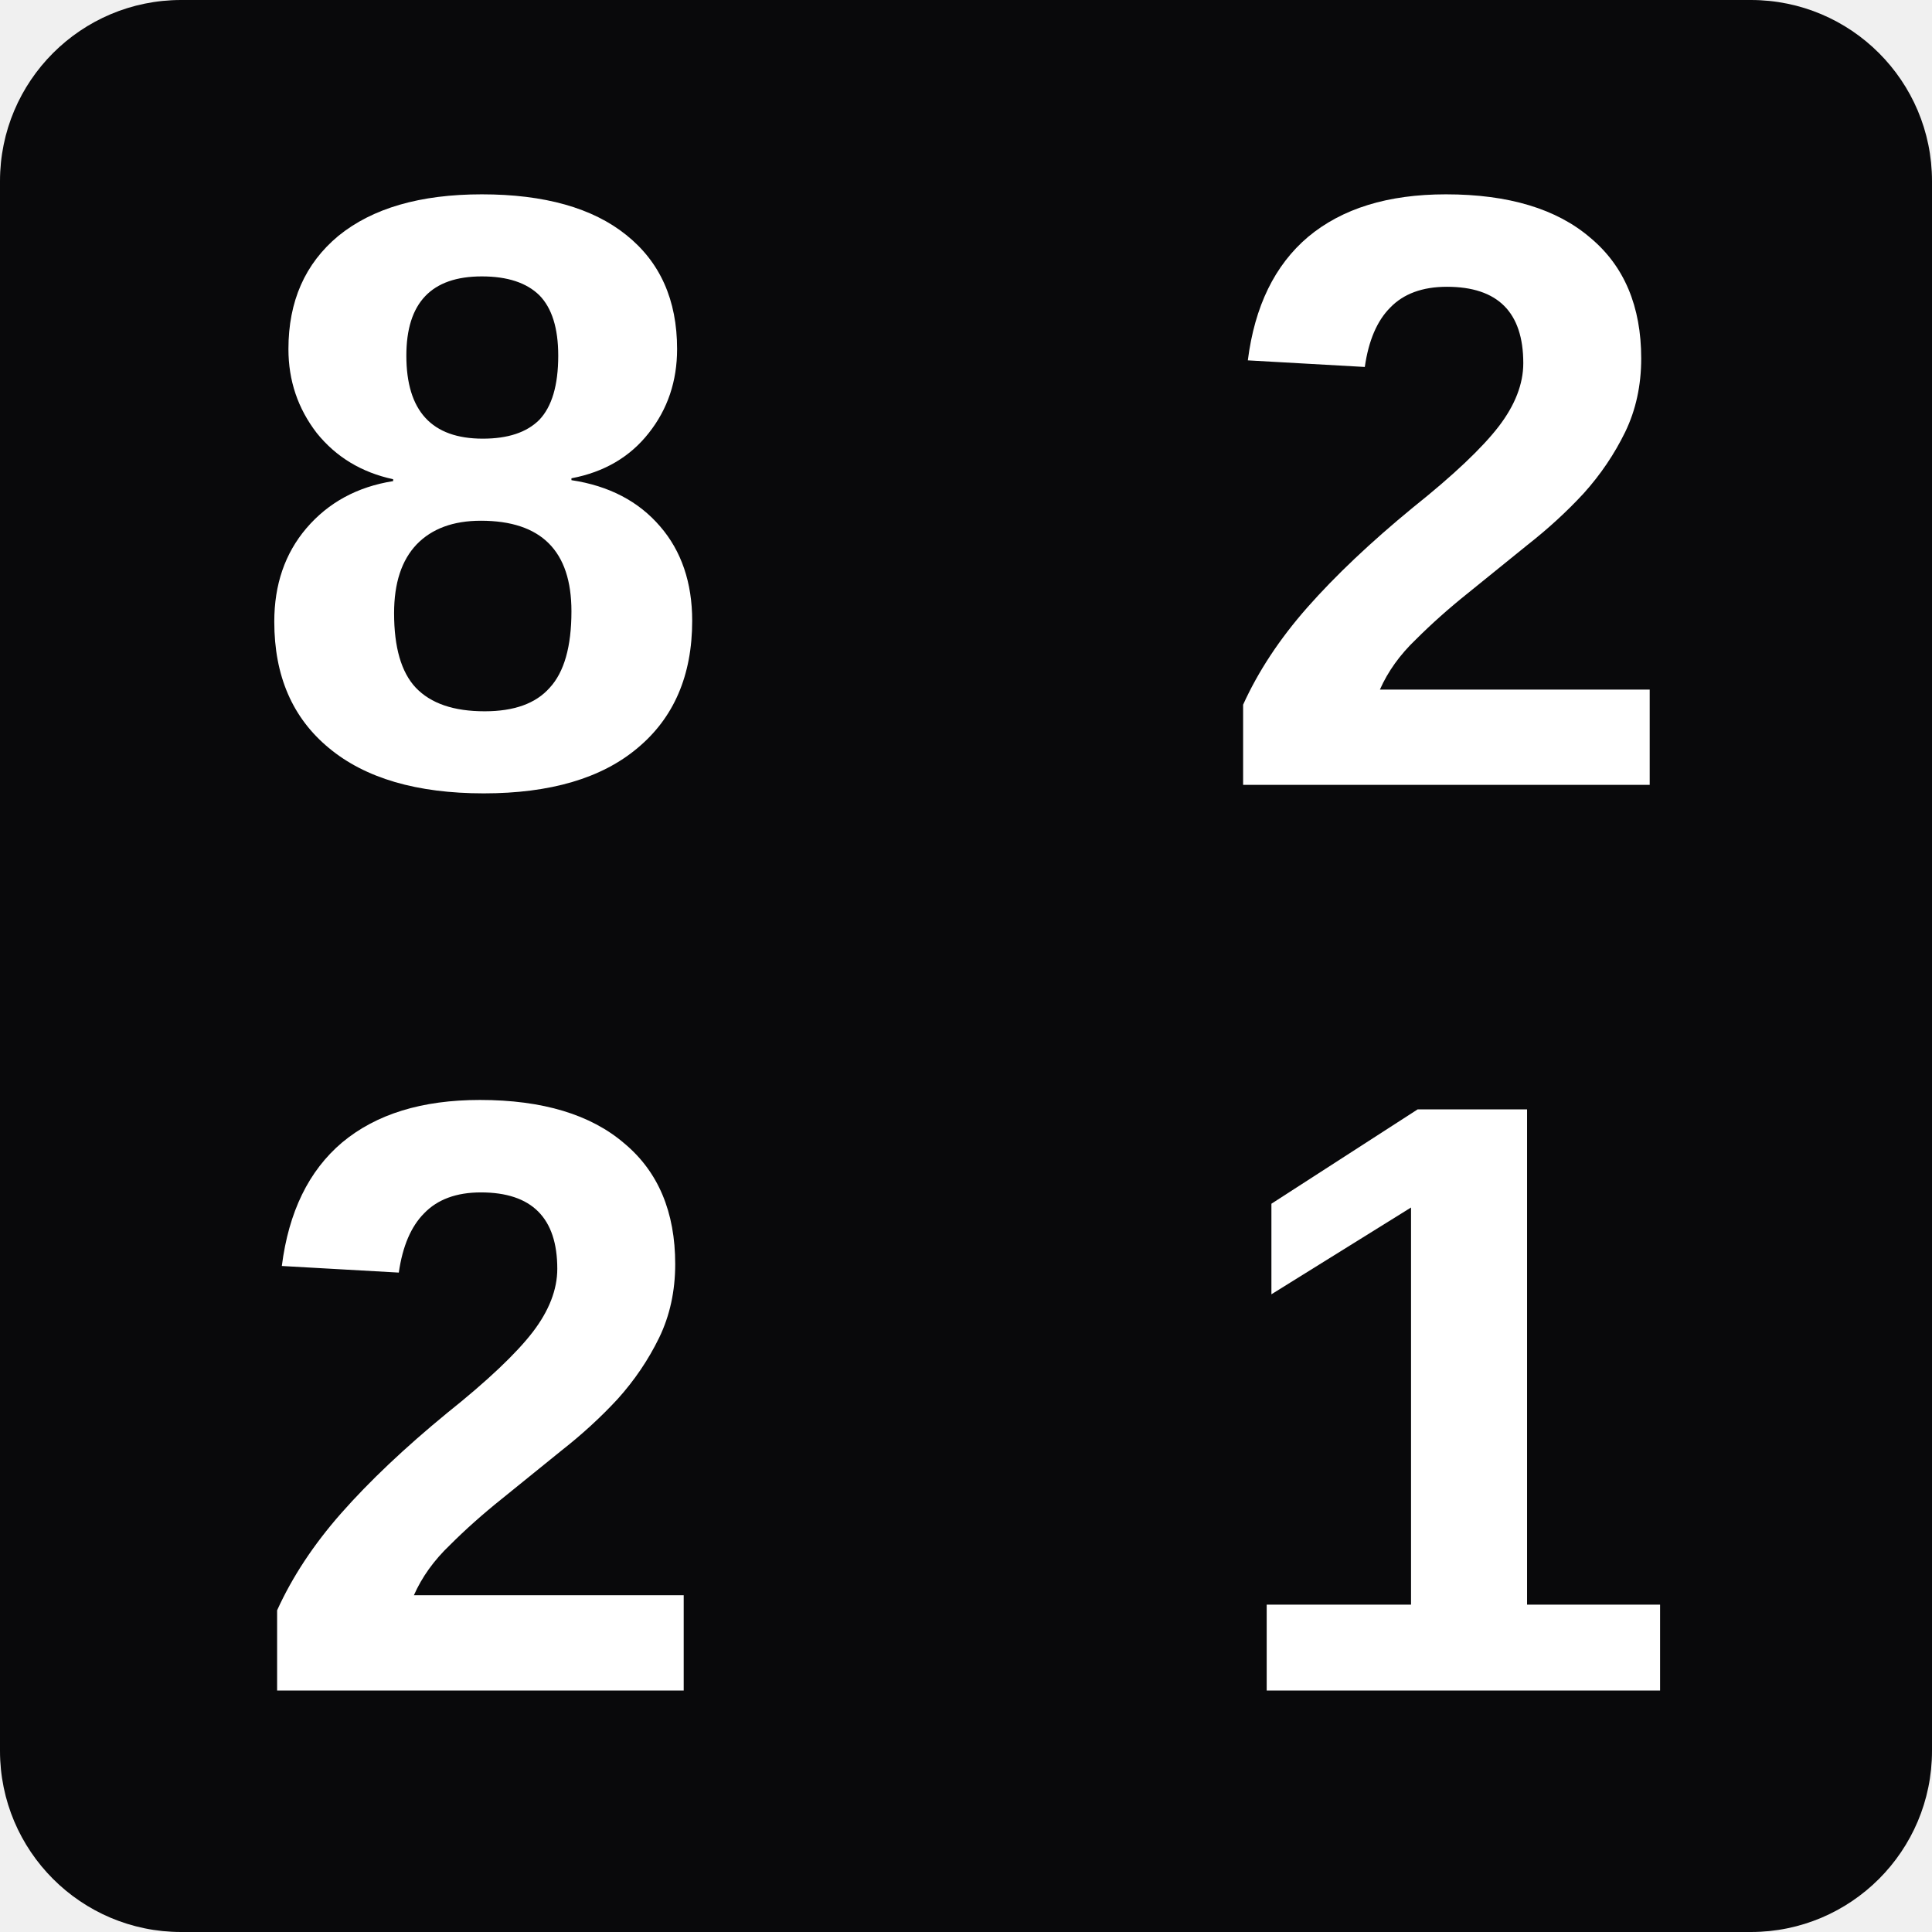
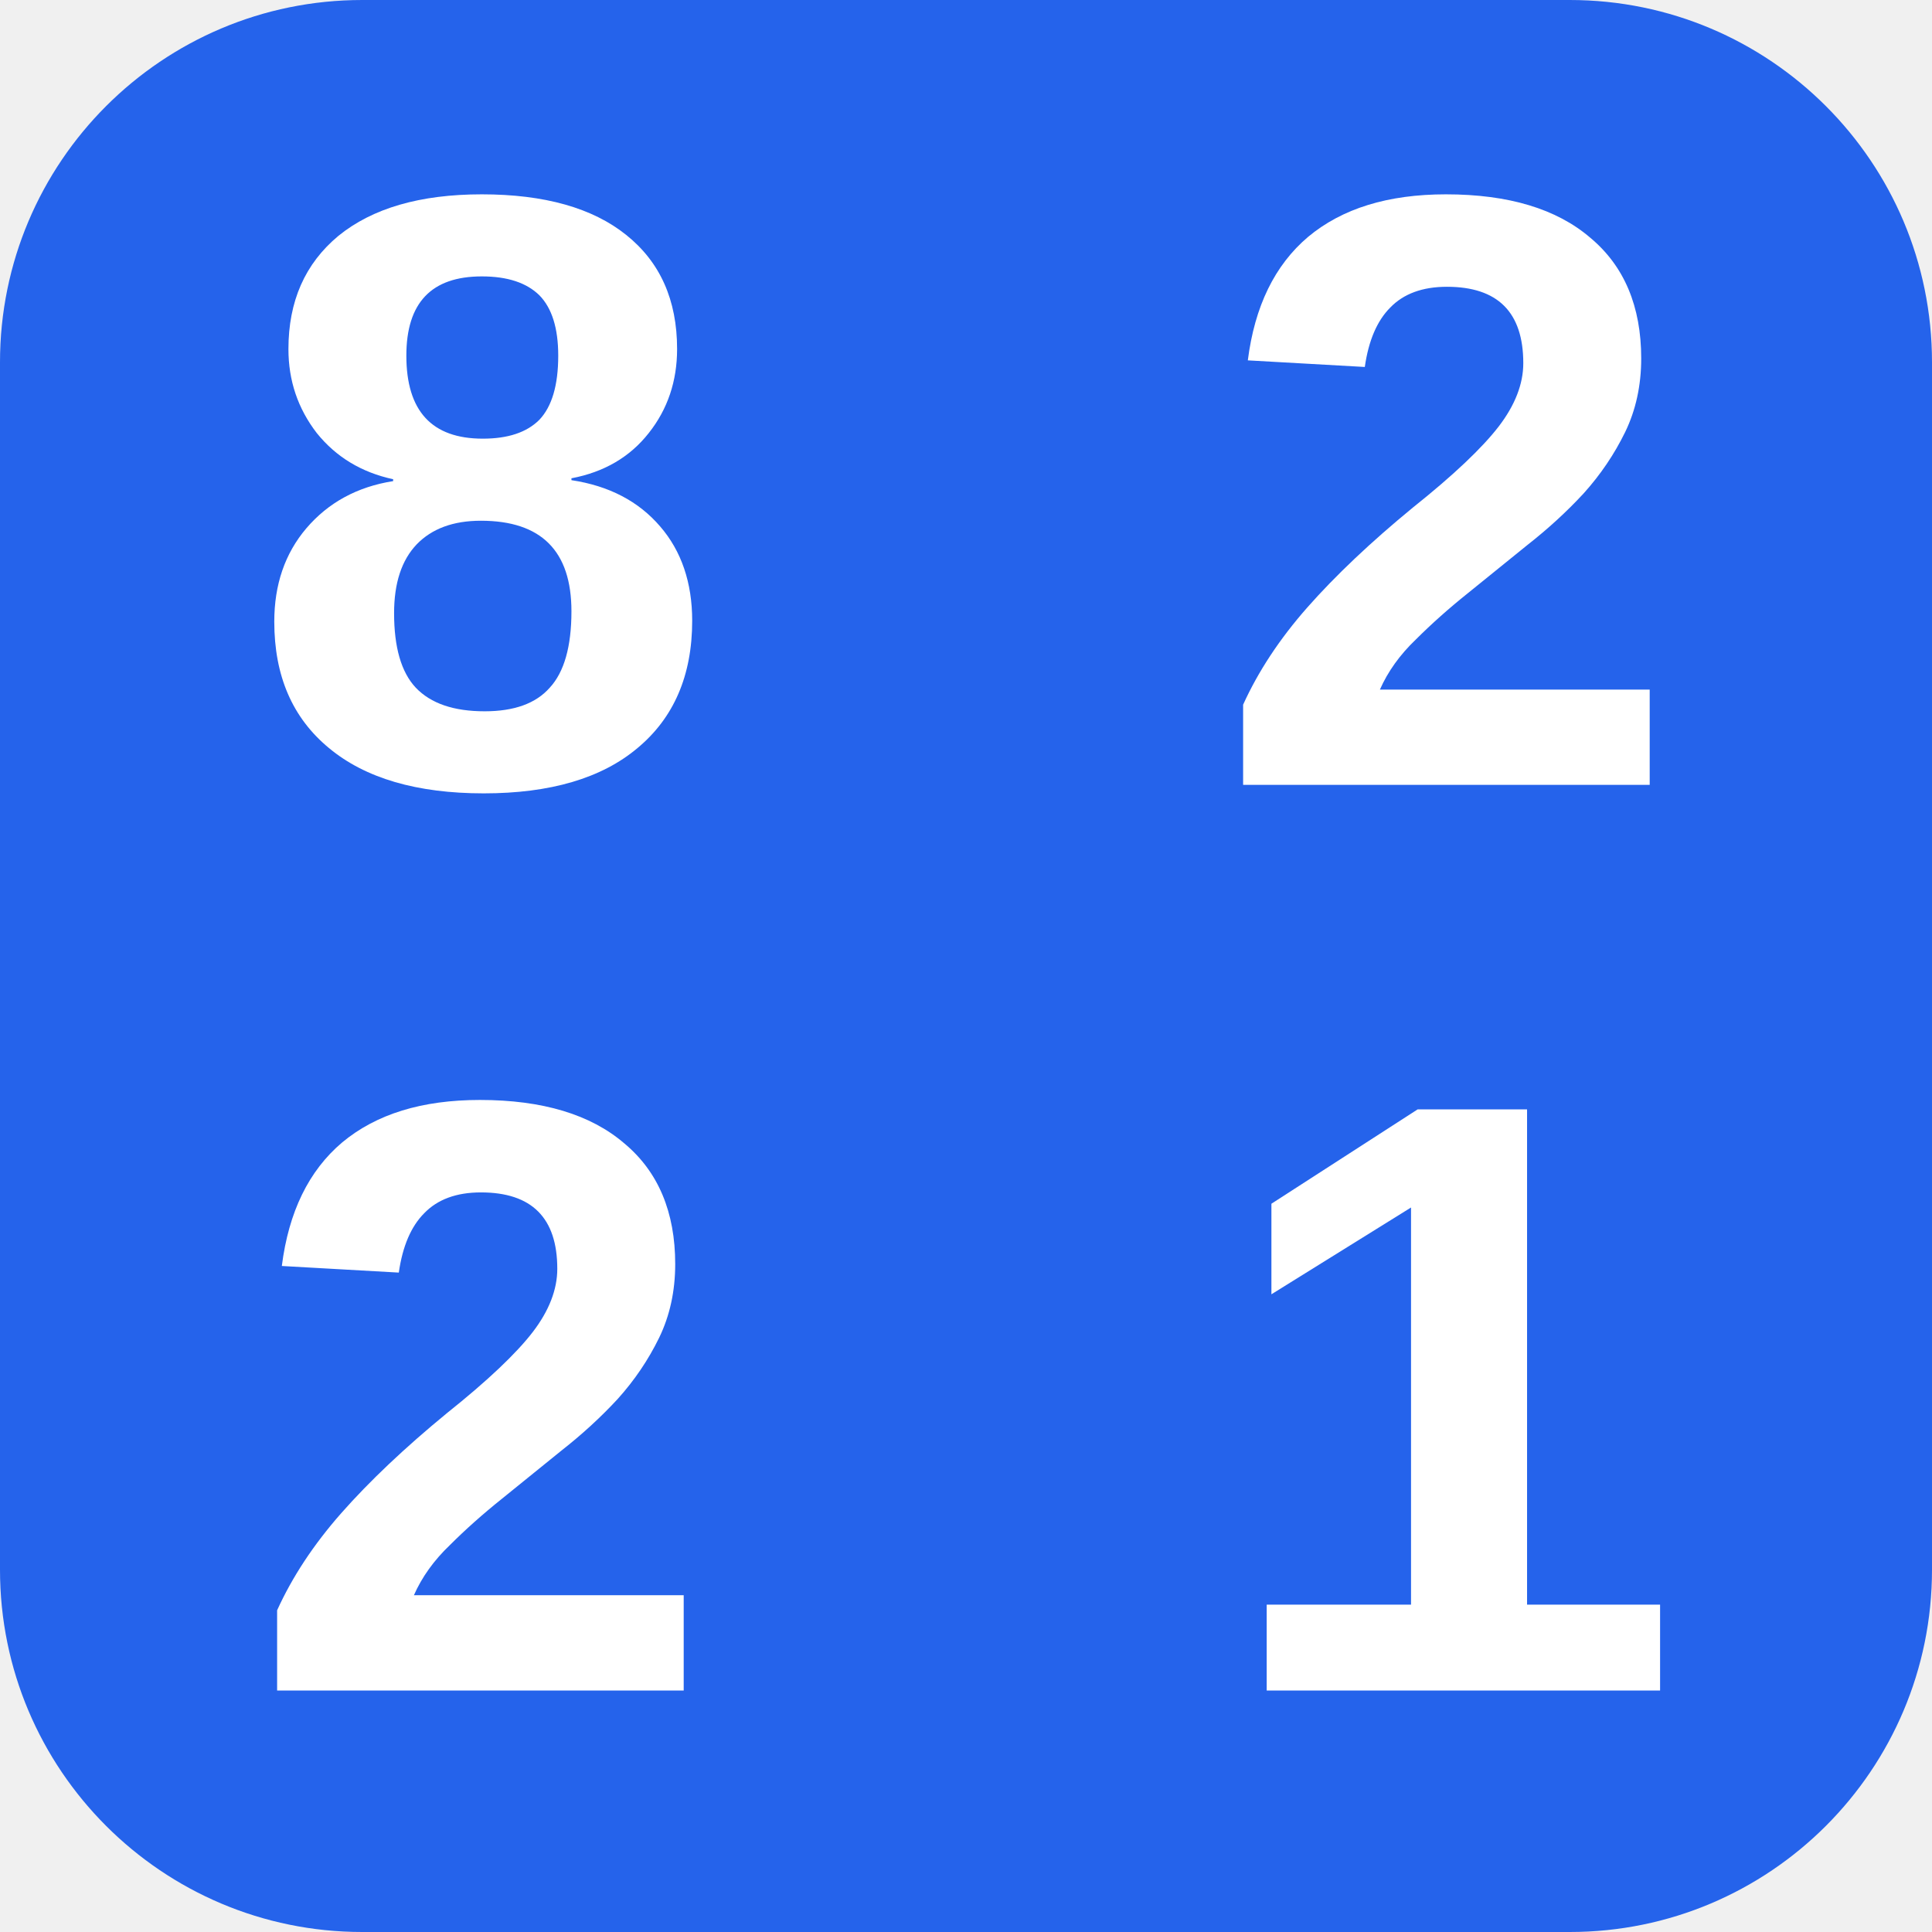
<svg xmlns="http://www.w3.org/2000/svg" viewBox="0 0 32 32">
-   <rect width="32" height="32" rx="3" fill="#09090b" />
+   <rect width="32" height="32" rx="6" fill="#2563eb" />
  <text x="8" y="13" font-family="Arial,Helvetica,sans-serif" font-size="14" font-weight="900" fill="#ffffff" text-anchor="middle">8</text>
  <text x="24" y="13" font-family="Arial,Helvetica,sans-serif" font-size="14" font-weight="900" fill="#ffffff" text-anchor="middle">2</text>
  <text x="8" y="28" font-family="Arial,Helvetica,sans-serif" font-size="14" font-weight="900" fill="#ffffff" text-anchor="middle">2</text>
  <text x="24" y="28" font-family="Arial,Helvetica,sans-serif" font-size="14" font-weight="900" fill="#ffffff" text-anchor="middle">1</text>
</svg>
